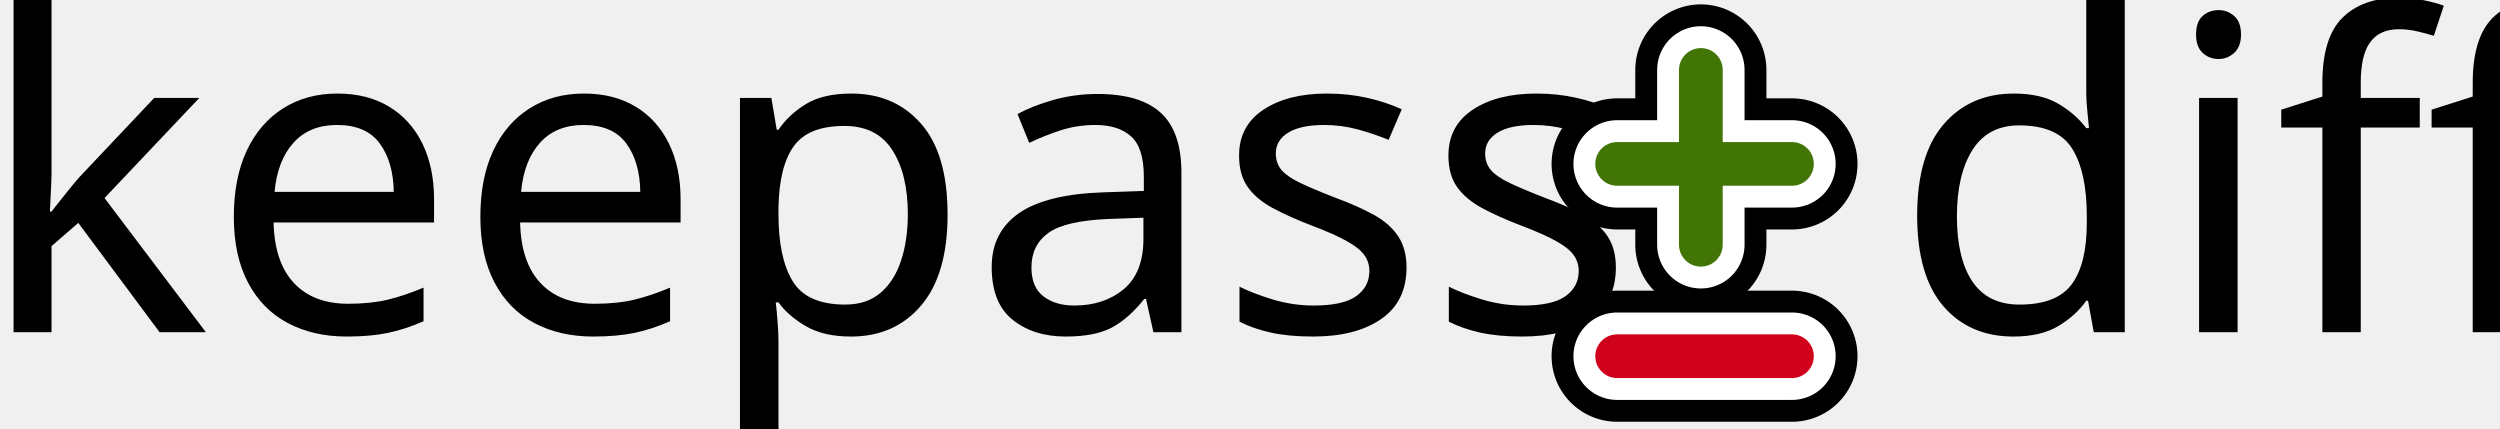
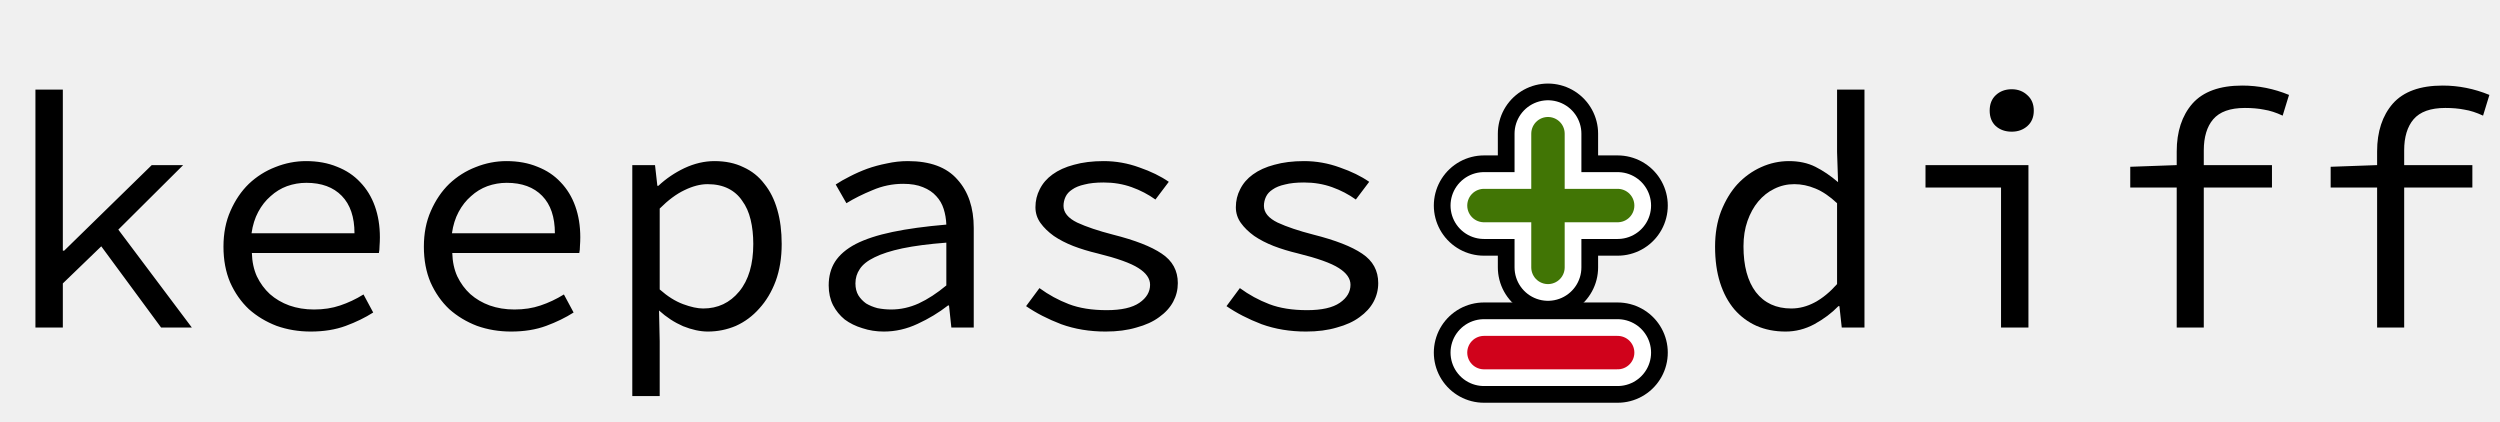
- <svg xmlns="http://www.w3.org/2000/svg" xmlns:xlink="http://www.w3.org/1999/xlink" width="286px" height="49px" viewBox="0 0 286 49" version="1.1">
-   <defs>
-     <path d="M-3.46944695e-17,32.75 L20,32.75" id="path-1" />
-     <path d="M9.577,10.75 L-3.46944695e-17,10.75 L9.577,10.75 L9.577,0 L9.577,10.75 Z M9.577,10.75 L20,10.75 L9.577,10.75 L9.577,20 L9.577,10.75 Z" id="path-2" />
-   </defs>
-   <g id="Page-1" stroke="none" stroke-width="1" fill="none" fill-rule="evenodd">
-     <g id="Group-2" transform="translate(-3, -15)">
-       <text id="keepass" font-family="UniNeueRegular, Uni Neue" font-size="50" font-weight="normal" fill="#000000">
-         <tspan x="0.3" y="53">keepass</tspan>
-       </text>
-       <text id="diff" font-family="UniNeueRegular, Uni Neue" font-size="50" font-weight="normal" fill="#000000">
-         <tspan x="219.575" y="53">diff</tspan>
-       </text>
-       <g id="Group" transform="translate(188, 23)" fill-rule="nonzero" stroke-linecap="round" stroke-linejoin="round">
-         <g id="Line">
-           <use stroke="#000000" stroke-width="15" xlink:href="#path-1" />
-           <use stroke="#FFFFFF" stroke-width="10" xlink:href="#path-1" />
-           <use stroke="#D0021B" stroke-width="5" xlink:href="#path-1" />
-         </g>
-         <g id="Combined-Shape">
-           <use stroke="#000000" stroke-width="15" xlink:href="#path-2" />
-           <use stroke="#FFFFFF" stroke-width="10" xlink:href="#path-2" />
-           <use stroke="#417505" stroke-width="5" xlink:href="#path-2" />
-         </g>
-       </g>
-     </g>
-   </g>
+ <svg xmlns="http://www.w3.org/2000/svg" width="374" height="63" viewBox="0 0 374 63" fill="none">
+   <path d="M5.3 13.4H9.4V37.5H9.6L22.7 24.7H27.4L17.7 34.35L28.7 49H24.1L15.15 36.85L9.4 42.4V49H5.3V13.4ZM33.431 36.9C33.431 34.9 33.781 33.117 34.48 31.55C35.181 29.95 36.097 28.6 37.23 27.5C38.397 26.4 39.714 25.567 41.181 25C42.681 24.4 44.214 24.1 45.781 24.1C47.514 24.1 49.064 24.383 50.431 24.95C51.797 25.483 52.947 26.25 53.88 27.25C54.847 28.25 55.581 29.45 56.081 30.85C56.581 32.25 56.831 33.8 56.831 35.5C56.831 35.933 56.814 36.367 56.781 36.8C56.781 37.2 56.747 37.55 56.681 37.85H37.681C37.714 39.15 37.964 40.317 38.431 41.35C38.931 42.383 39.581 43.267 40.38 44C41.214 44.733 42.181 45.3 43.281 45.7C44.414 46.1 45.647 46.3 46.98 46.3C48.414 46.3 49.714 46.1 50.88 45.7C52.081 45.3 53.247 44.75 54.38 44.05L55.831 46.75C54.63 47.517 53.264 48.183 51.73 48.75C50.197 49.317 48.447 49.6 46.48 49.6C44.681 49.6 42.98 49.317 41.38 48.75C39.814 48.15 38.431 47.317 37.23 46.25C36.064 45.15 35.13 43.817 34.431 42.25C33.764 40.683 33.431 38.9 33.431 36.9ZM53.031 34.9C53.031 32.467 52.397 30.6 51.13 29.3C49.864 28 48.097 27.35 45.831 27.35C44.831 27.35 43.864 27.517 42.931 27.85C42.031 28.183 41.214 28.683 40.48 29.35C39.747 29.983 39.13 30.767 38.63 31.7C38.13 32.633 37.797 33.7 37.63 34.9H53.031ZM63.411 36.9C63.411 34.9 63.761 33.117 64.461 31.55C65.161 29.95 66.078 28.6 67.211 27.5C68.378 26.4 69.694 25.567 71.161 25C72.661 24.4 74.194 24.1 75.761 24.1C77.494 24.1 79.044 24.383 80.411 24.95C81.778 25.483 82.928 26.25 83.861 27.25C84.828 28.25 85.561 29.45 86.061 30.85C86.561 32.25 86.811 33.8 86.811 35.5C86.811 35.933 86.794 36.367 86.761 36.8C86.761 37.2 86.728 37.55 86.661 37.85H67.661C67.694 39.15 67.944 40.317 68.411 41.35C68.911 42.383 69.561 43.267 70.361 44C71.194 44.733 72.161 45.3 73.261 45.7C74.394 46.1 75.628 46.3 76.961 46.3C78.394 46.3 79.694 46.1 80.861 45.7C82.061 45.3 83.228 44.75 84.361 44.05L85.811 46.75C84.611 47.517 83.244 48.183 81.711 48.75C80.178 49.317 78.428 49.6 76.461 49.6C74.661 49.6 72.961 49.317 71.361 48.75C69.794 48.15 68.411 47.317 67.211 46.25C66.044 45.15 65.111 43.817 64.411 42.25C63.744 40.683 63.411 38.9 63.411 36.9ZM83.011 34.9C83.011 32.467 82.378 30.6 81.111 29.3C79.844 28 78.078 27.35 75.811 27.35C74.811 27.35 73.844 27.517 72.911 27.85C72.011 28.183 71.194 28.683 70.461 29.35C69.728 29.983 69.111 30.767 68.611 31.7C68.111 32.633 67.778 33.7 67.611 34.9H83.011ZM98.691 51.05V59.25H94.591V24.7H97.991L98.341 27.8H98.491C99.625 26.733 100.925 25.85 102.391 25.15C103.891 24.45 105.391 24.1 106.891 24.1C108.525 24.1 109.958 24.4 111.191 25C112.458 25.567 113.508 26.4 114.341 27.5C115.208 28.567 115.858 29.867 116.291 31.4C116.725 32.9 116.941 34.6 116.941 36.5C116.941 38.567 116.641 40.417 116.041 42.05C115.441 43.65 114.625 45.017 113.591 46.15C112.591 47.283 111.425 48.15 110.091 48.75C108.758 49.317 107.358 49.6 105.891 49.6C104.758 49.6 103.525 49.333 102.191 48.8C100.891 48.233 99.691 47.45 98.591 46.45L98.691 51.05ZM98.691 43.3C99.858 44.333 101.025 45.067 102.191 45.5C103.358 45.933 104.358 46.15 105.191 46.15C107.391 46.15 109.191 45.3 110.591 43.6C111.991 41.9 112.691 39.533 112.691 36.5C112.691 35.167 112.558 33.95 112.291 32.85C112.025 31.75 111.608 30.817 111.041 30.05C110.508 29.25 109.808 28.633 108.941 28.2C108.075 27.767 107.041 27.55 105.841 27.55C104.775 27.55 103.625 27.85 102.391 28.45C101.191 29.017 99.958 29.933 98.691 31.2V43.3ZM123.972 42.7C123.972 41.333 124.289 40.15 124.922 39.15C125.589 38.117 126.622 37.233 128.022 36.5C129.455 35.767 131.289 35.167 133.522 34.7C135.755 34.233 138.439 33.867 141.572 33.6C141.539 32.767 141.405 31.983 141.172 31.25C140.939 30.517 140.572 29.883 140.072 29.35C139.572 28.783 138.905 28.333 138.072 28C137.272 27.667 136.289 27.5 135.122 27.5C133.522 27.5 131.989 27.817 130.522 28.45C129.055 29.05 127.755 29.7 126.622 30.4L125.022 27.6C125.622 27.2 126.322 26.8 127.122 26.4C127.955 25.967 128.822 25.583 129.722 25.25C130.655 24.917 131.639 24.65 132.672 24.45C133.705 24.217 134.755 24.1 135.822 24.1C139.155 24.1 141.622 25.017 143.222 26.85C144.855 28.65 145.672 31.067 145.672 34.1V49H142.322L141.972 45.7H141.822C140.455 46.767 138.939 47.683 137.272 48.45C135.639 49.217 133.955 49.6 132.222 49.6C131.089 49.6 130.022 49.433 129.022 49.1C128.022 48.8 127.139 48.367 126.372 47.8C125.639 47.2 125.055 46.483 124.622 45.65C124.189 44.783 123.972 43.8 123.972 42.7ZM127.972 42.4C127.972 43.1 128.122 43.7 128.422 44.2C128.722 44.667 129.105 45.067 129.572 45.4C130.072 45.7 130.639 45.933 131.272 46.1C131.939 46.233 132.622 46.3 133.322 46.3C134.722 46.3 136.089 46 137.422 45.4C138.789 44.767 140.172 43.867 141.572 42.7V36.3C138.972 36.5 136.789 36.783 135.022 37.15C133.289 37.517 131.889 37.967 130.822 38.5C129.789 39 129.055 39.583 128.622 40.25C128.189 40.883 127.972 41.6 127.972 42.4ZM155.502 43.1C156.869 44.1 158.336 44.9 159.902 45.5C161.469 46.1 163.352 46.4 165.552 46.4C167.752 46.4 169.386 46.033 170.452 45.3C171.519 44.567 172.052 43.667 172.052 42.6C172.052 41.667 171.469 40.833 170.302 40.1C169.169 39.367 167.119 38.633 164.152 37.9C162.886 37.6 161.686 37.233 160.552 36.8C159.452 36.367 158.486 35.867 157.652 35.3C156.819 34.7 156.152 34.05 155.652 33.35C155.152 32.65 154.902 31.867 154.902 31C154.902 30.033 155.119 29.133 155.552 28.3C155.986 27.433 156.619 26.7 157.452 26.1C158.319 25.467 159.386 24.983 160.652 24.65C161.952 24.283 163.436 24.1 165.102 24.1C166.936 24.1 168.719 24.417 170.452 25.05C172.186 25.65 173.652 26.367 174.852 27.2L172.852 29.85C171.786 29.083 170.602 28.467 169.302 28C168.002 27.533 166.602 27.3 165.102 27.3C163.969 27.3 163.019 27.4 162.252 27.6C161.486 27.767 160.869 28.017 160.402 28.35C159.936 28.65 159.602 29.017 159.402 29.45C159.202 29.883 159.102 30.333 159.102 30.8C159.102 31.8 159.786 32.633 161.152 33.3C162.519 33.933 164.302 34.533 166.502 35.1C169.802 35.933 172.236 36.883 173.802 37.95C175.402 39.017 176.202 40.483 176.202 42.35C176.202 43.35 175.969 44.283 175.502 45.15C175.036 46.017 174.336 46.783 173.402 47.45C172.502 48.117 171.369 48.633 170.002 49C168.669 49.4 167.136 49.6 165.402 49.6C163.002 49.6 160.786 49.233 158.752 48.5C156.752 47.733 155.002 46.833 153.502 45.8L155.502 43.1ZM185.483 43.1C186.849 44.1 188.316 44.9 189.883 45.5C191.449 46.1 193.333 46.4 195.533 46.4C197.733 46.4 199.366 46.033 200.433 45.3C201.499 44.567 202.033 43.667 202.033 42.6C202.033 41.667 201.449 40.833 200.283 40.1C199.149 39.367 197.099 38.633 194.133 37.9C192.866 37.6 191.666 37.233 190.533 36.8C189.433 36.367 188.466 35.867 187.633 35.3C186.799 34.7 186.133 34.05 185.633 33.35C185.133 32.65 184.883 31.867 184.883 31C184.883 30.033 185.099 29.133 185.533 28.3C185.966 27.433 186.599 26.7 187.433 26.1C188.299 25.467 189.366 24.983 190.633 24.65C191.933 24.283 193.416 24.1 195.083 24.1C196.916 24.1 198.699 24.417 200.433 25.05C202.166 25.65 203.633 26.367 204.833 27.2L202.833 29.85C201.766 29.083 200.583 28.467 199.283 28C197.983 27.533 196.583 27.3 195.083 27.3C193.949 27.3 192.999 27.4 192.233 27.6C191.466 27.767 190.849 28.017 190.383 28.35C189.916 28.65 189.583 29.017 189.383 29.45C189.183 29.883 189.083 30.333 189.083 30.8C189.083 31.8 189.766 32.633 191.133 33.3C192.499 33.933 194.283 34.533 196.483 35.1C199.783 35.933 202.216 36.883 203.783 37.95C205.383 39.017 206.183 40.483 206.183 42.35C206.183 43.35 205.949 44.283 205.483 45.15C205.016 46.017 204.316 46.783 203.383 47.45C202.483 48.117 201.349 48.633 199.983 49C198.649 49.4 197.116 49.6 195.383 49.6C192.983 49.6 190.766 49.233 188.733 48.5C186.733 47.733 184.983 46.833 183.483 45.8L185.483 43.1Z" fill="black" />
+   <path d="M256.575 36.9C256.575 34.933 256.875 33.167 257.475 31.6C258.108 30 258.925 28.65 259.925 27.55C260.958 26.45 262.142 25.6 263.475 25C264.808 24.4 266.192 24.1 267.625 24.1C269.125 24.1 270.442 24.383 271.575 24.95C272.708 25.517 273.842 26.283 274.975 27.25L274.825 22.75V13.4H278.925V49H275.525L275.175 45.8H275.025C274.025 46.833 272.825 47.733 271.425 48.5C270.058 49.233 268.625 49.6 267.125 49.6C265.525 49.6 264.075 49.317 262.775 48.75C261.508 48.183 260.408 47.367 259.475 46.3C258.542 45.2 257.825 43.867 257.325 42.3C256.825 40.733 256.575 38.933 256.575 36.9ZM260.825 36.85C260.825 39.783 261.442 42.067 262.675 43.7C263.942 45.333 265.708 46.15 267.975 46.15C270.375 46.15 272.658 44.933 274.825 42.5V30.4C273.725 29.367 272.642 28.633 271.575 28.2C270.542 27.767 269.492 27.55 268.425 27.55C267.358 27.55 266.358 27.783 265.425 28.25C264.525 28.683 263.725 29.317 263.025 30.15C262.358 30.95 261.825 31.917 261.425 33.05C261.025 34.183 260.825 35.45 260.825 36.85ZM288.055 24.7H303.455V49H299.355V28.05H288.055V24.7ZM300.955 19.7C299.989 19.7 299.189 19.417 298.555 18.85C297.955 18.283 297.655 17.517 297.655 16.55C297.655 15.583 297.955 14.817 298.555 14.25C299.189 13.65 299.989 13.35 300.955 13.35C301.889 13.35 302.672 13.65 303.305 14.25C303.939 14.817 304.255 15.583 304.255 16.55C304.255 17.517 303.939 18.283 303.305 18.85C302.672 19.417 301.889 19.7 300.955 19.7ZM341.486 17.3C340.486 16.833 339.553 16.533 338.686 16.4C337.853 16.233 336.903 16.15 335.836 16.15C333.636 16.15 332.053 16.717 331.086 17.85C330.153 18.95 329.686 20.5 329.686 22.5V24.7H339.886V28.05H329.686V49H325.636V28.05H318.686V24.95L325.636 24.7V22.65C325.636 19.683 326.419 17.3 327.986 15.5C329.586 13.7 332.069 12.8 335.436 12.8C337.836 12.8 340.169 13.267 342.436 14.2L341.486 17.3ZM371.466 17.3C370.466 16.833 369.533 16.533 368.666 16.4C367.833 16.233 366.883 16.15 365.816 16.15C363.616 16.15 362.033 16.717 361.066 17.85C360.133 18.95 359.666 20.5 359.666 22.5V24.7H369.866V28.05H359.666V49H355.616V28.05H348.666V24.95L355.616 24.7V22.65C355.616 19.683 356.4 17.3 357.966 15.5C359.566 13.7 362.05 12.8 365.416 12.8C367.816 12.8 370.15 13.267 372.416 14.2L371.466 17.3Z" fill="black" />
+   <path d="M222 52.75H242" stroke="black" stroke-width="15" stroke-linecap="round" stroke-linejoin="round" />
+   <path d="M222 52.75H242" stroke="white" stroke-width="10" stroke-linecap="round" stroke-linejoin="round" />
+   <path d="M222 52.75H242" stroke="#D0021B" stroke-width="5" stroke-linecap="round" stroke-linejoin="round" />
+   <path d="M231.577 30.75H222H231.577ZM231.577 30.75V20V30.75ZM231.577 30.75H242H231.577ZM231.577 30.75V40V30.75Z" stroke="black" stroke-width="15" stroke-linecap="round" stroke-linejoin="round" />
+   <path d="M231.577 30.75H222H231.577ZM231.577 30.75V20V30.75ZM231.577 30.75H242H231.577ZM231.577 30.75V40V30.75Z" stroke="white" stroke-width="10" stroke-linecap="round" stroke-linejoin="round" />
+   <path d="M231.577 30.75H222H231.577ZM231.577 30.75V20V30.75ZM231.577 30.75H242H231.577ZM231.577 30.75V40V30.75Z" stroke="#417505" stroke-width="5" stroke-linecap="round" stroke-linejoin="round" />
</svg>
